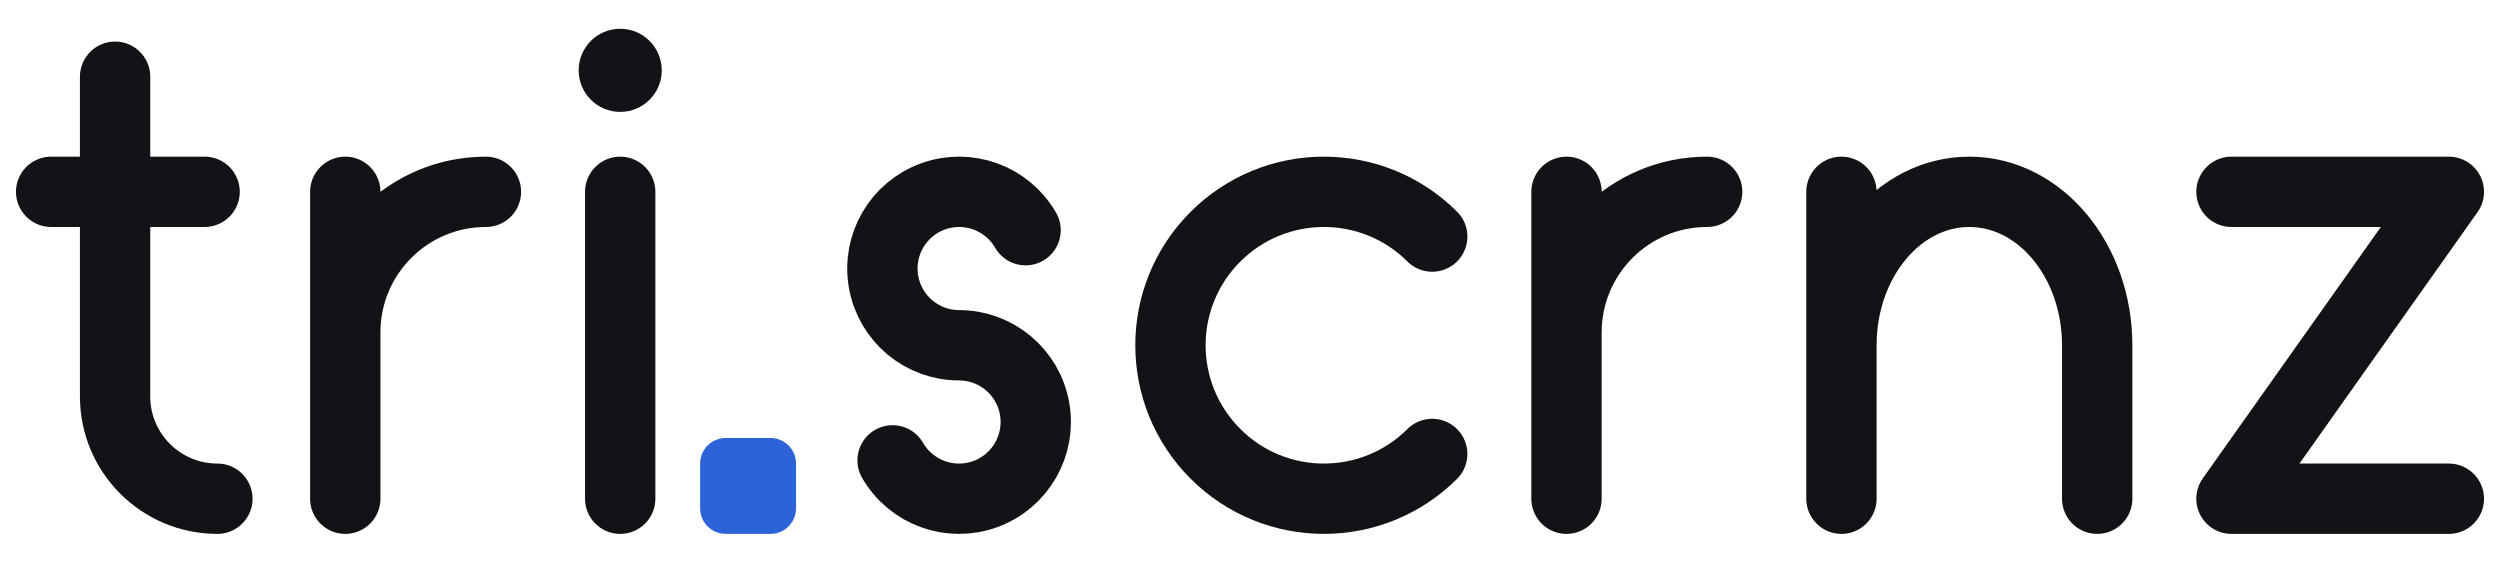
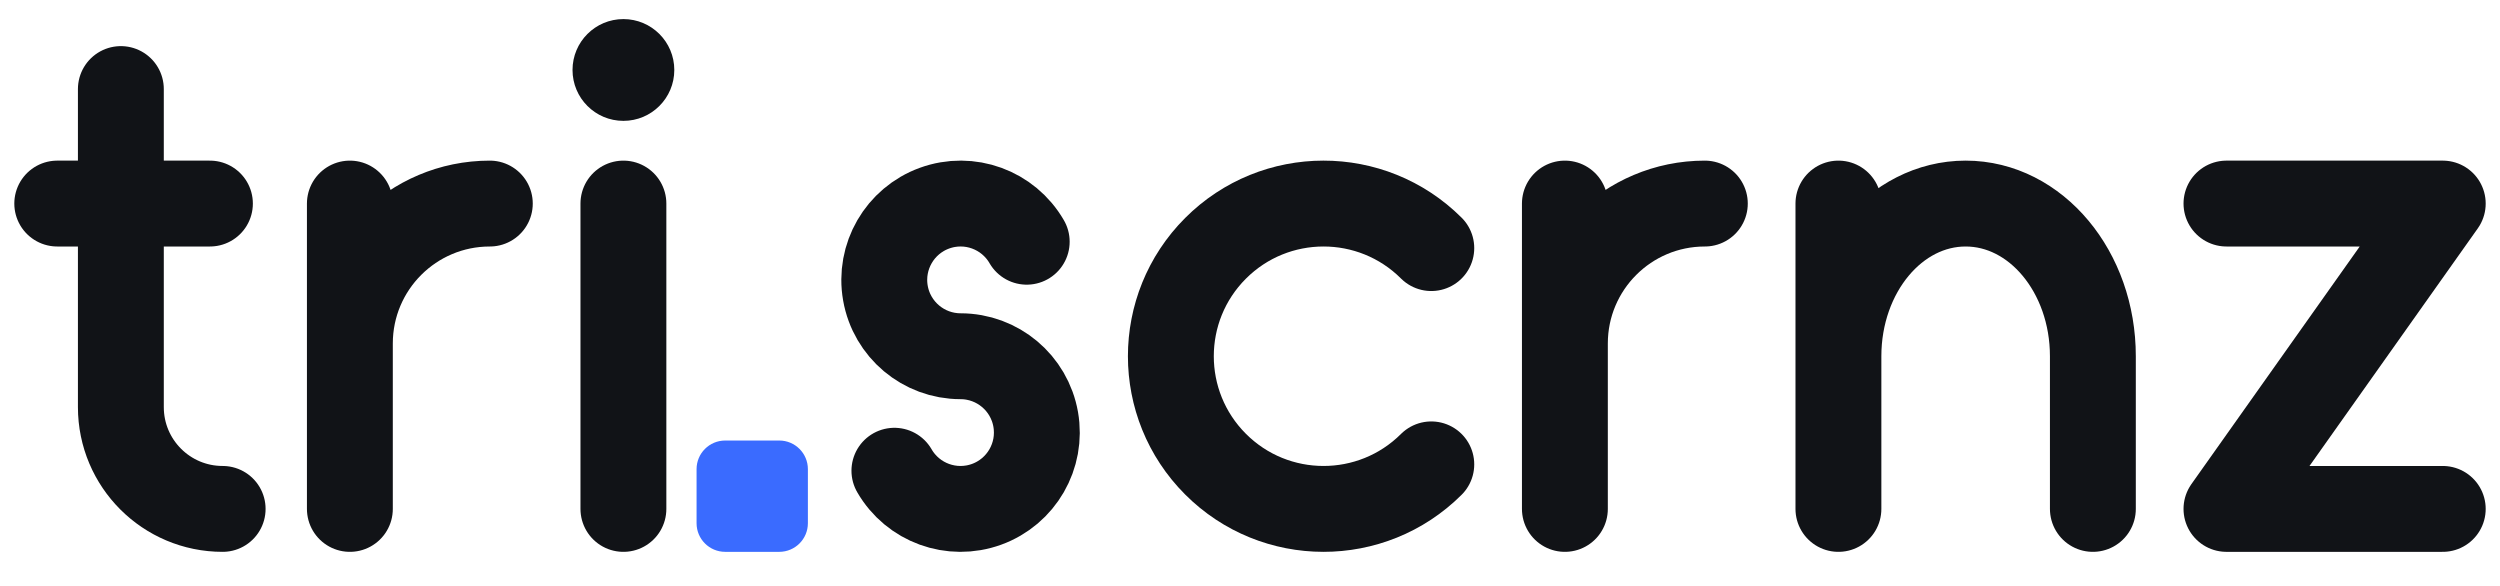
- <svg xmlns="http://www.w3.org/2000/svg" viewBox="-2 22 391 88">
-   <g fill="none" stroke="#111317" stroke-width="11" stroke-linecap="round" stroke-linejoin="round">
+ <svg xmlns="http://www.w3.org/2000/svg" viewBox="-3 20 393 92">
+   <g fill="none" stroke="#111317" stroke-width="13.5" stroke-linecap="round" stroke-linejoin="round">
    <path d="M6 52H30M16 34V84A16 16 0 0 0 32 100" />
    <path d="M52 100V52M52 74A22 22 0 0 1 74 52" />
    <path d="M95 100V52" />
    <path d="M158.4 58A12 12 0 1 0 148 76A12 12 0 1 1 137.6 94" />
    <path d="M222 59A24 24 0 1 0 222 93" />
    <path d="M243 100V52M243 74A22 22 0 0 1 265 52" />
    <path d="M286 100V52M286 76A20 24 0 0 1 326 76V100" />
    <path d="M347 52H381L347 100H381" />
  </g>
-   <circle cx="95" cy="33" r="6.5" fill="#111317" />
-   <rect x="107.5" y="90.5" width="15" height="15" rx="4" fill="#2d63d8" />
+   <circle cx="95" cy="31" r="8" fill="#111317" />
+   <rect x="106.5" y="89.25" width="17.5" height="17.5" rx="4.5" fill="#3a6bff" />
</svg>
